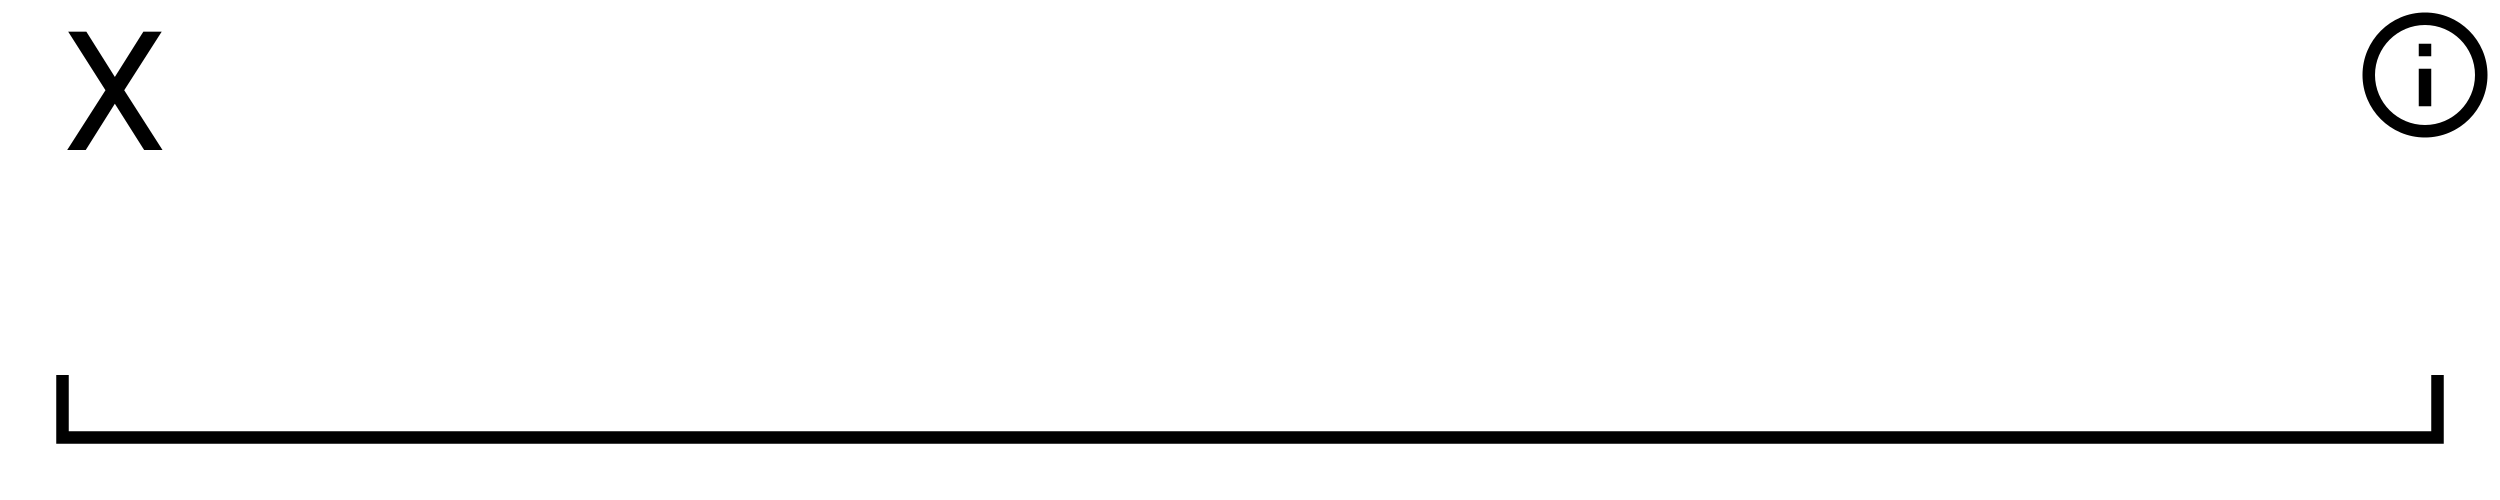
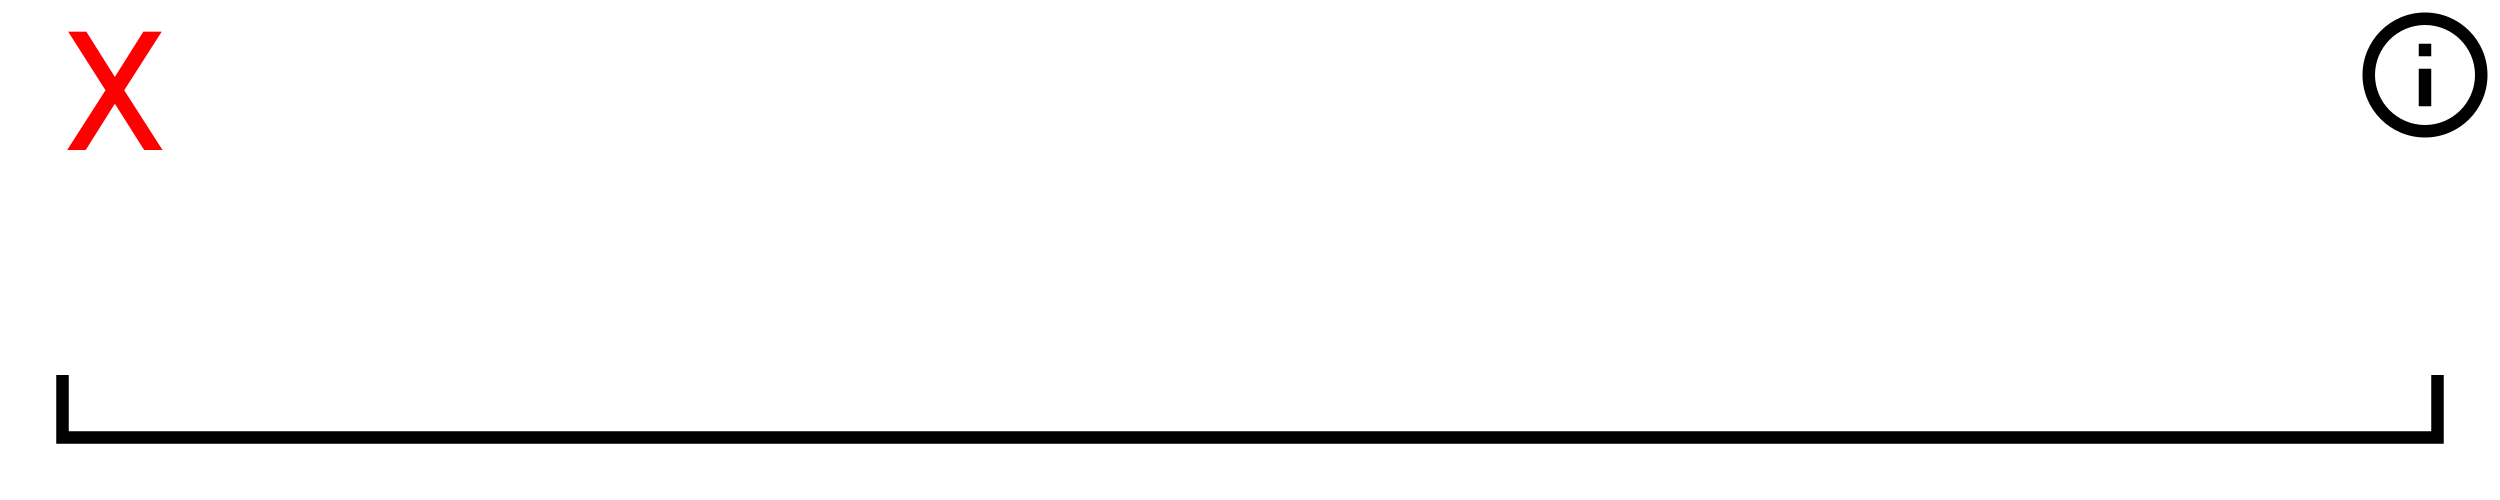
<svg xmlns="http://www.w3.org/2000/svg" width="200" height="40" version="1.1">
  <style>
@font-face {
    font-family: 'Roboto';
    src: url('/usr/share/fonts/truetype/roboto/Roboto.ttf') format('truetype');
    font-weight: normal;
    font-style: normal;
}

</style>
  <rect x="0" y="0" width="200" height="40" fill="white" stroke-width="0" />
  <path d="M 5 30 L 5 35 L 195 35 L 195 30" stroke="black" fill="white" stroke-width="1" />
-   <text x="5" y="12" font-family="Roboto" font-size="10pt" fill="black"> X </text>
- stroke black
- fill black
+   <text x="5" y="12" font-family="Roboto" font-size="10pt" fill="red"> X </text>
+ stroke red
+ fill red
stroke-width 0
stroke-opacity 0
font-size 16
<g transform="translate(188,0) scale(.5)">
    <path width="20" height="20" x="160" y="4" d="M11,9H13V7H11M12,20C7.59,20 4,16.41 4,12C4,7.59 7.59,4 12,4C16.41,4 20,7.59 20,12C20,16.41 16.41,20 12,20M12,2A10,10 0 0,0 2,12A10,10 0 0,0 12,22A10,10 0 0,0 22,12A10,10 0 0,0 12,2M11,17H13V11H11V17Z" />
  </g>
</svg>
